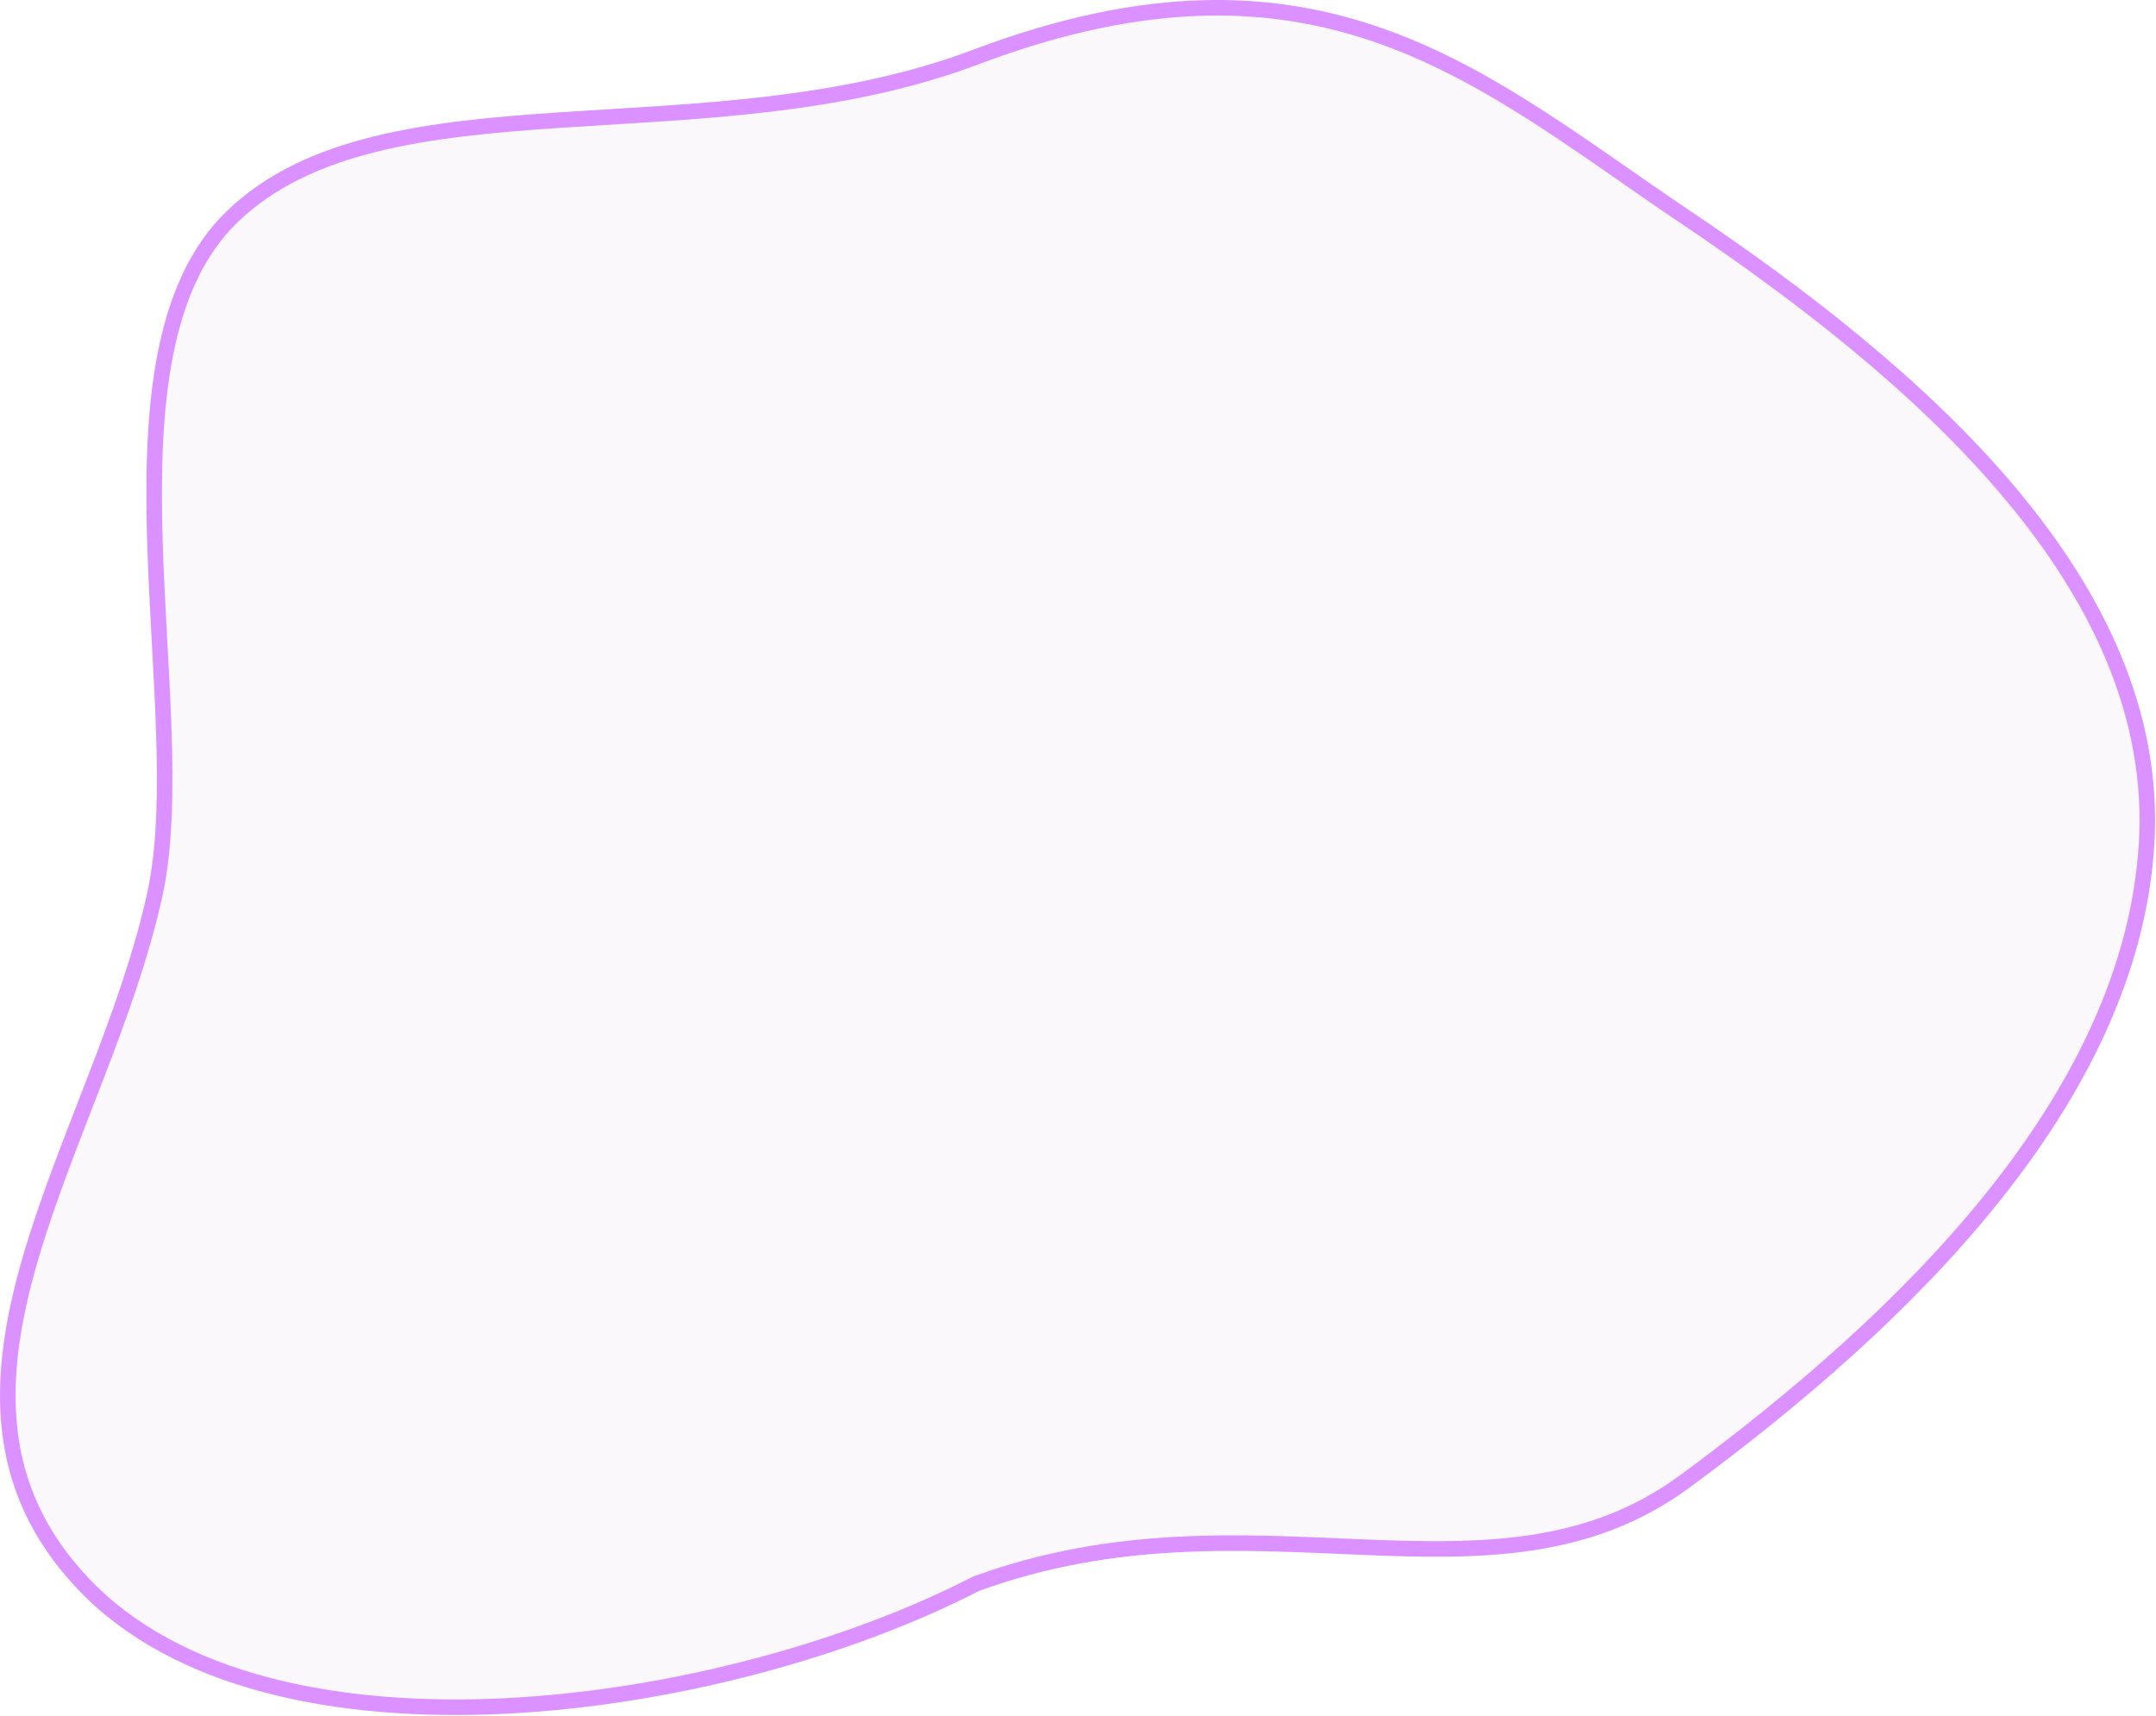
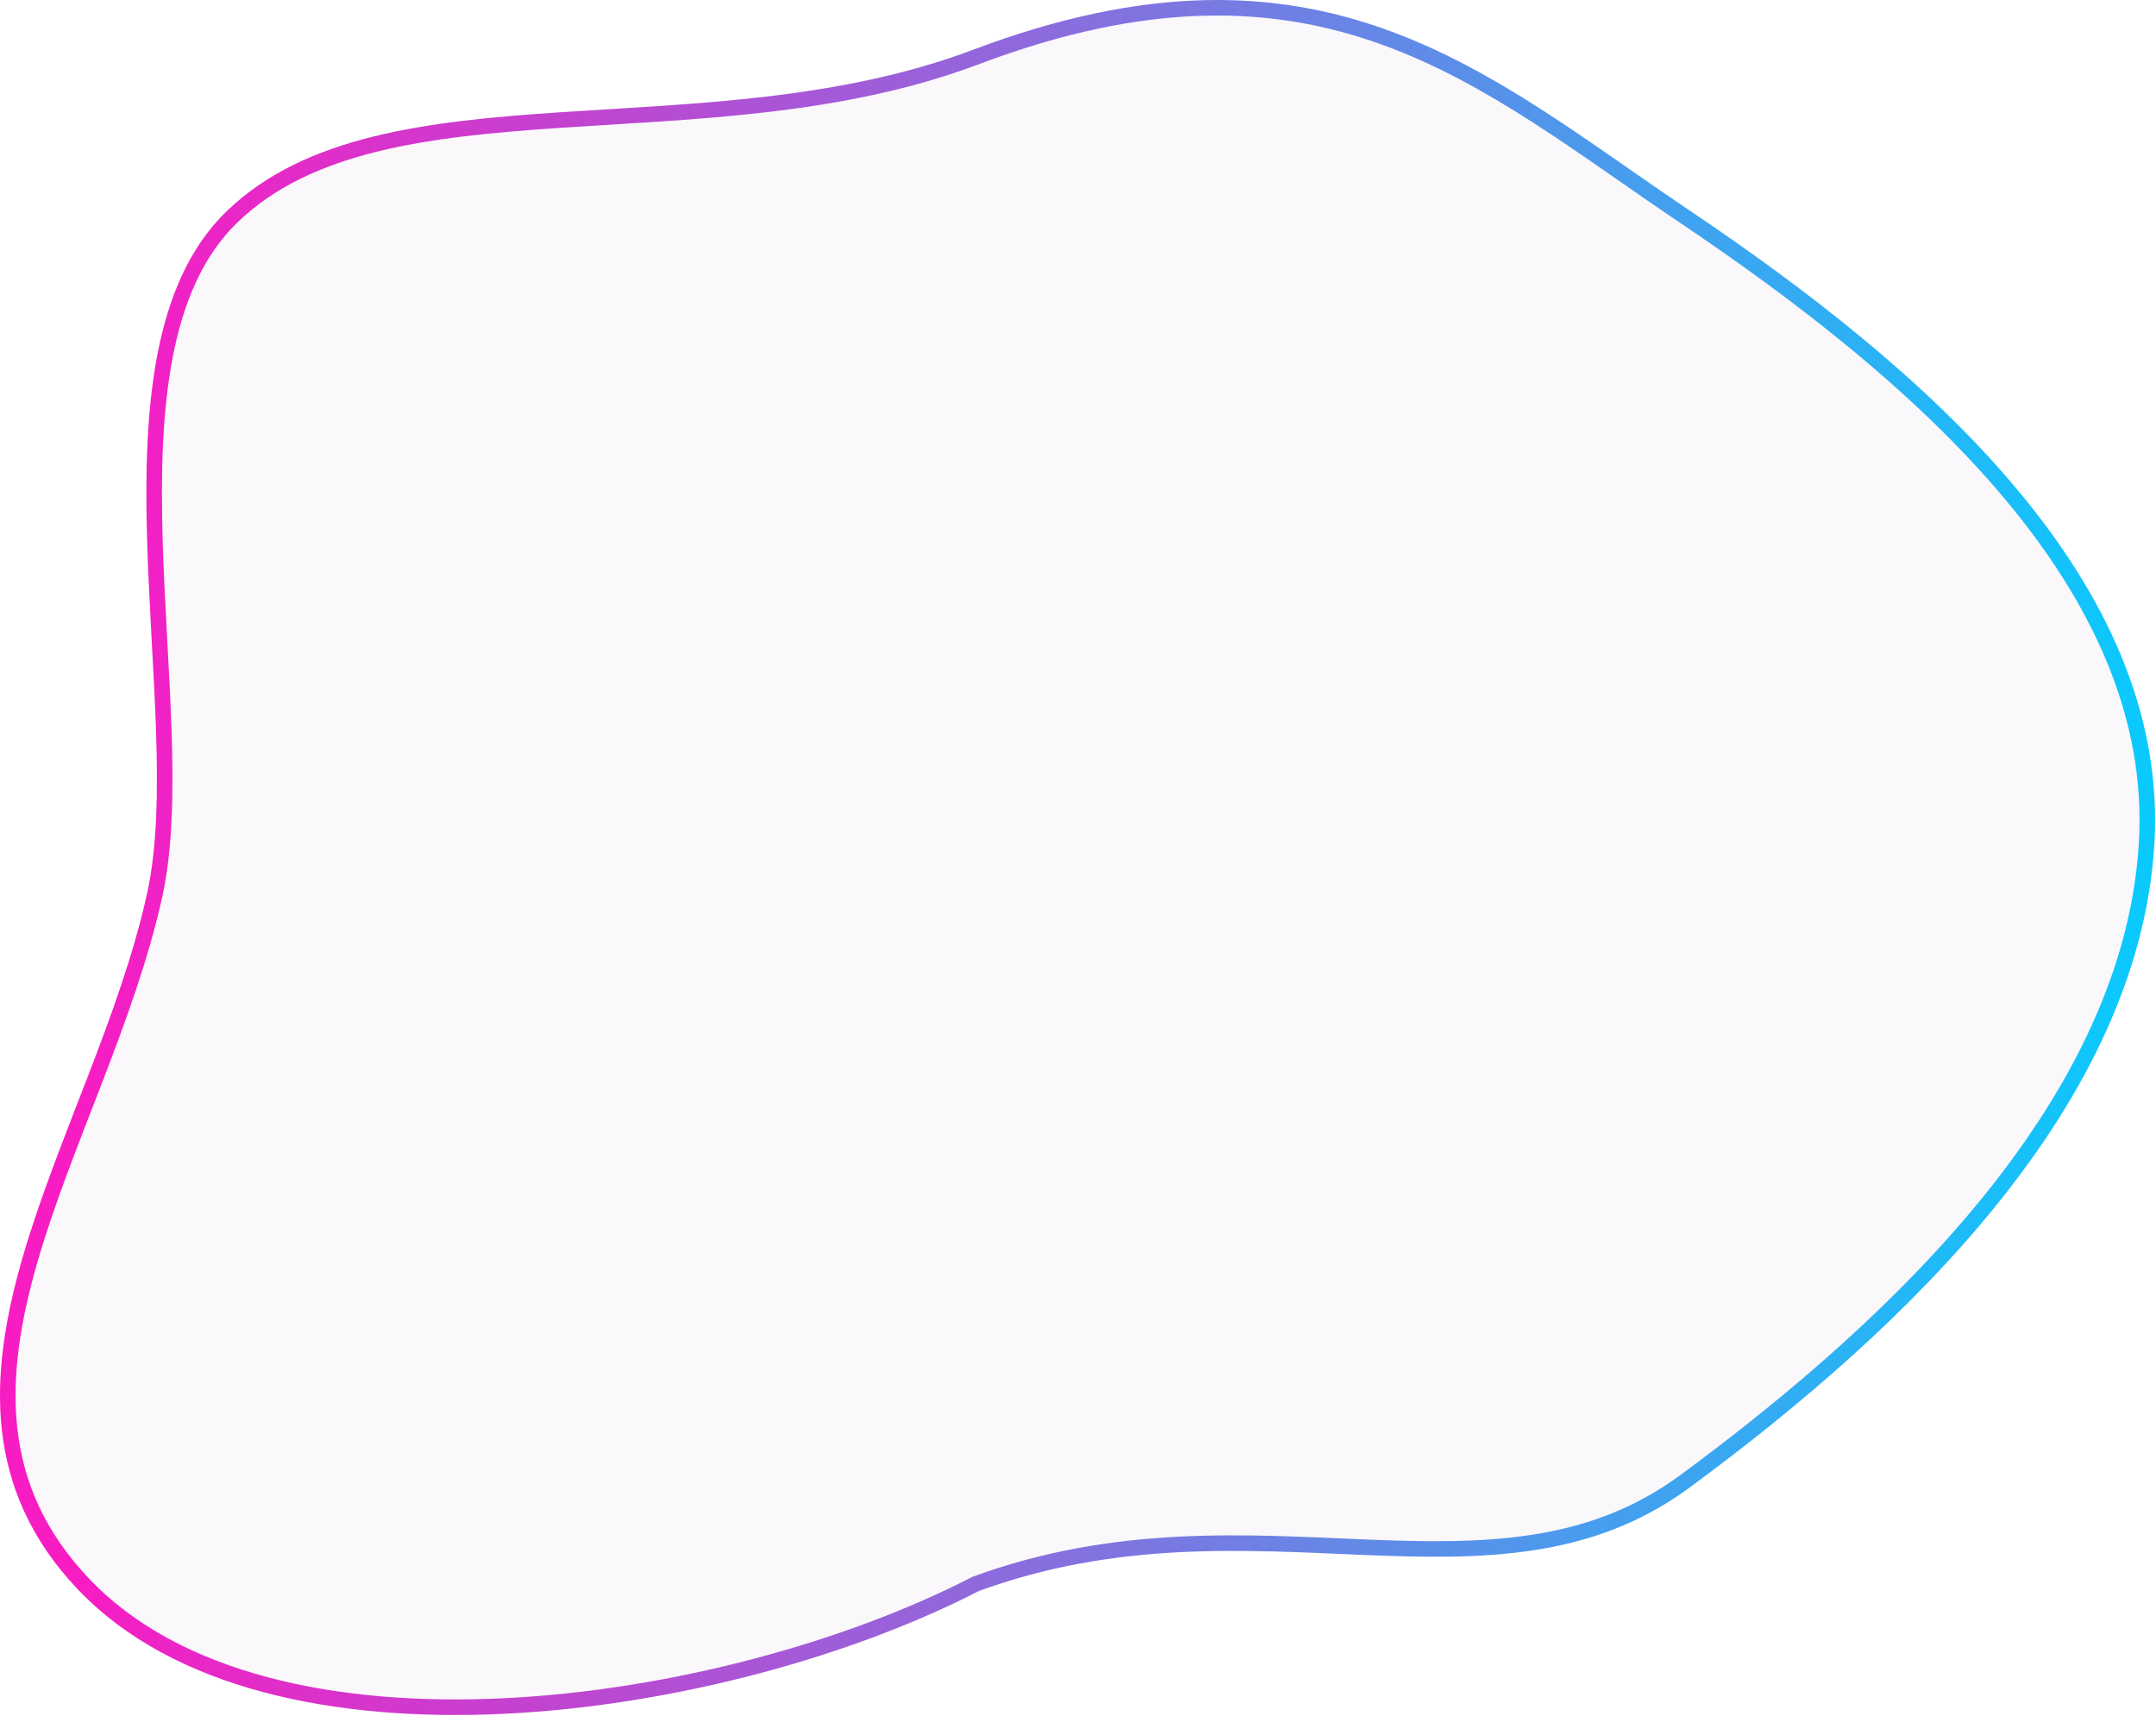
<svg xmlns="http://www.w3.org/2000/svg" width="832" height="662" viewBox="0 0 832 662" fill="none">
-   <path fill-rule="evenodd" clip-rule="evenodd" d="M376.572 22.012C509.65 -28.233 572.233 31.197 650.126 83.579C740.229 144.171 834.558 225.789 828.36 325.831C822.273 424.07 735.587 508.899 650.126 571.766C576.149 626.186 484.648 571.766 376.572 611.267C279.648 661.267 103.966 686.964 32.148 611.267C-38.48 536.825 38.787 440.71 59.733 345.267C75.378 273.982 34.159 137.045 89.648 83.579C148.228 27.135 272.648 61.251 376.572 22.012Z" fill="#EBE2ED" fill-opacity="0.22" stroke="#DB91FF" stroke-width="6" />
+   <path fill-rule="evenodd" clip-rule="evenodd" d="M376.572 22.012C509.65 -28.233 572.233 31.197 650.126 83.579C740.229 144.171 834.558 225.789 828.36 325.831C822.273 424.07 735.587 508.899 650.126 571.766C576.149 626.186 484.648 571.766 376.572 611.267C279.648 661.267 103.966 686.964 32.148 611.267C-38.48 536.825 38.787 440.71 59.733 345.267C75.378 273.982 34.159 137.045 89.648 83.579C148.228 27.135 272.648 61.251 376.572 22.012Z" fill="#EBE2ED" fill-opacity="0.22" stroke="url(#paint0_linear_171_1284)" stroke-width="6" />
+   <defs>
+     <linearGradient id="paint0_linear_171_1284" x1="33.5" y1="277" x2="860.5" y2="296.5" gradientUnits="userSpaceOnUse">
+       <stop offset="0.002" stop-color="#F81CC3" />
+       <stop offset="1" stop-color="#00D1FF" />
+     </linearGradient>
+   </defs>
</svg>
